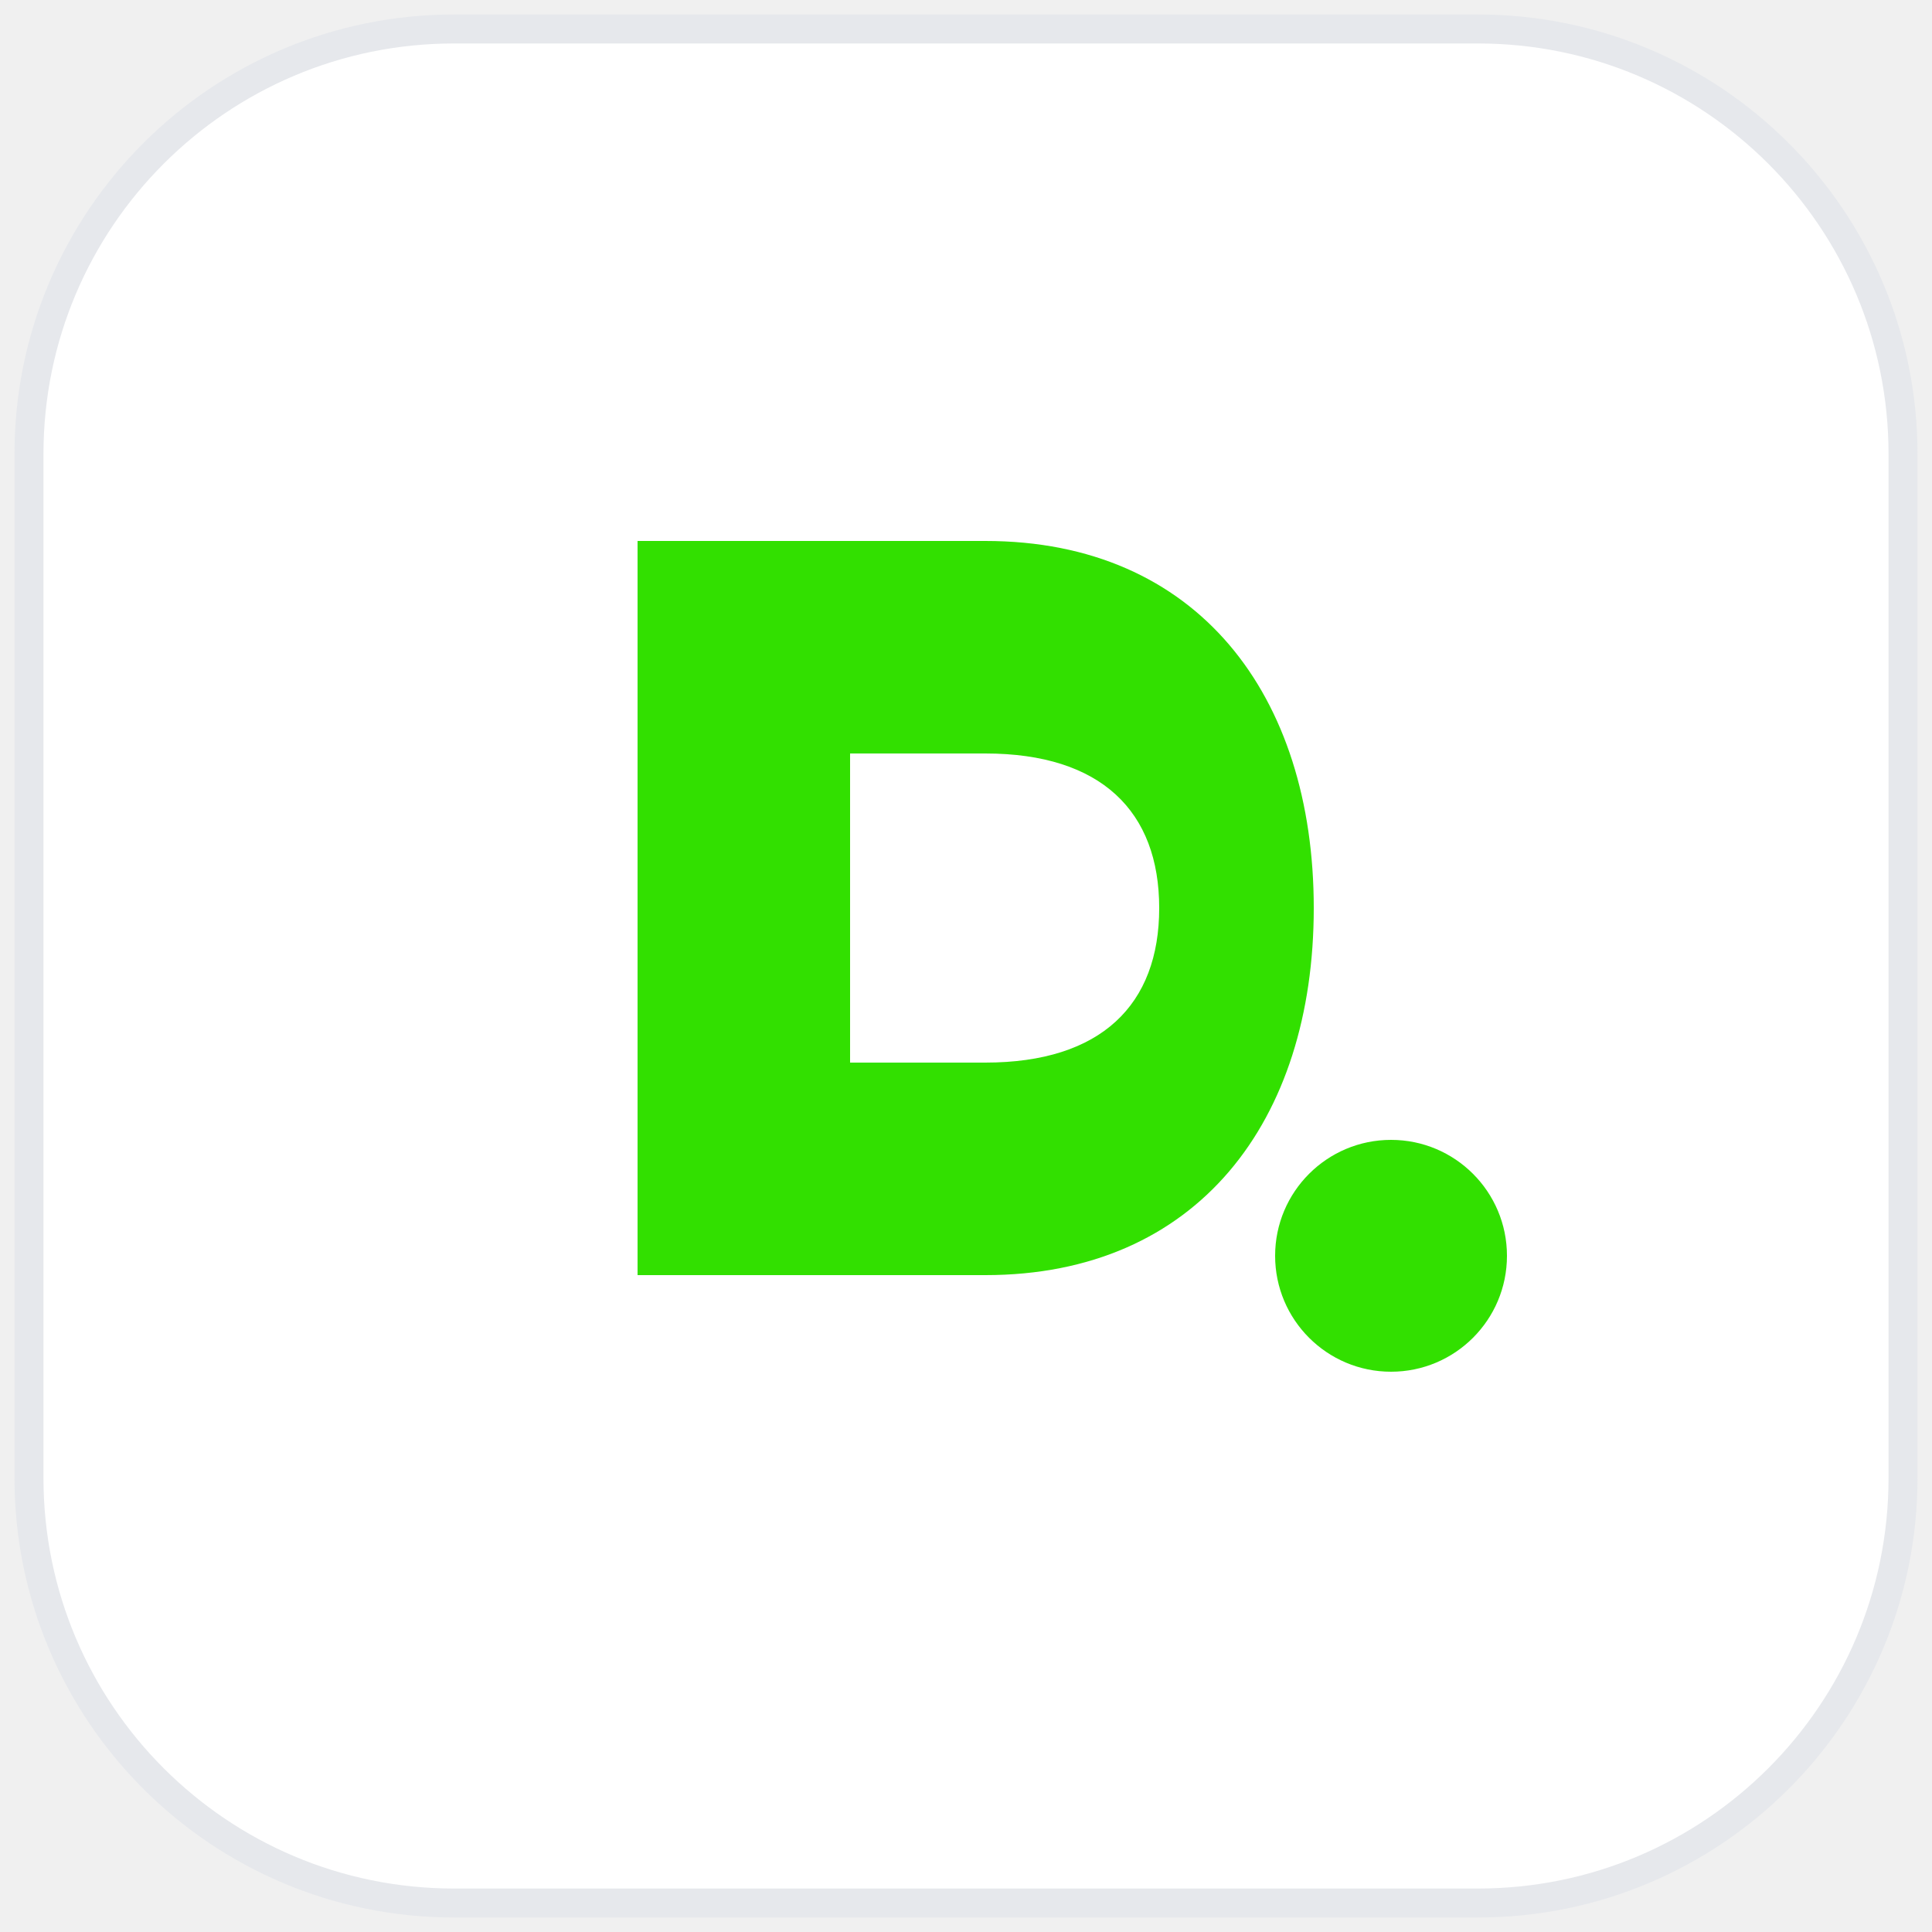
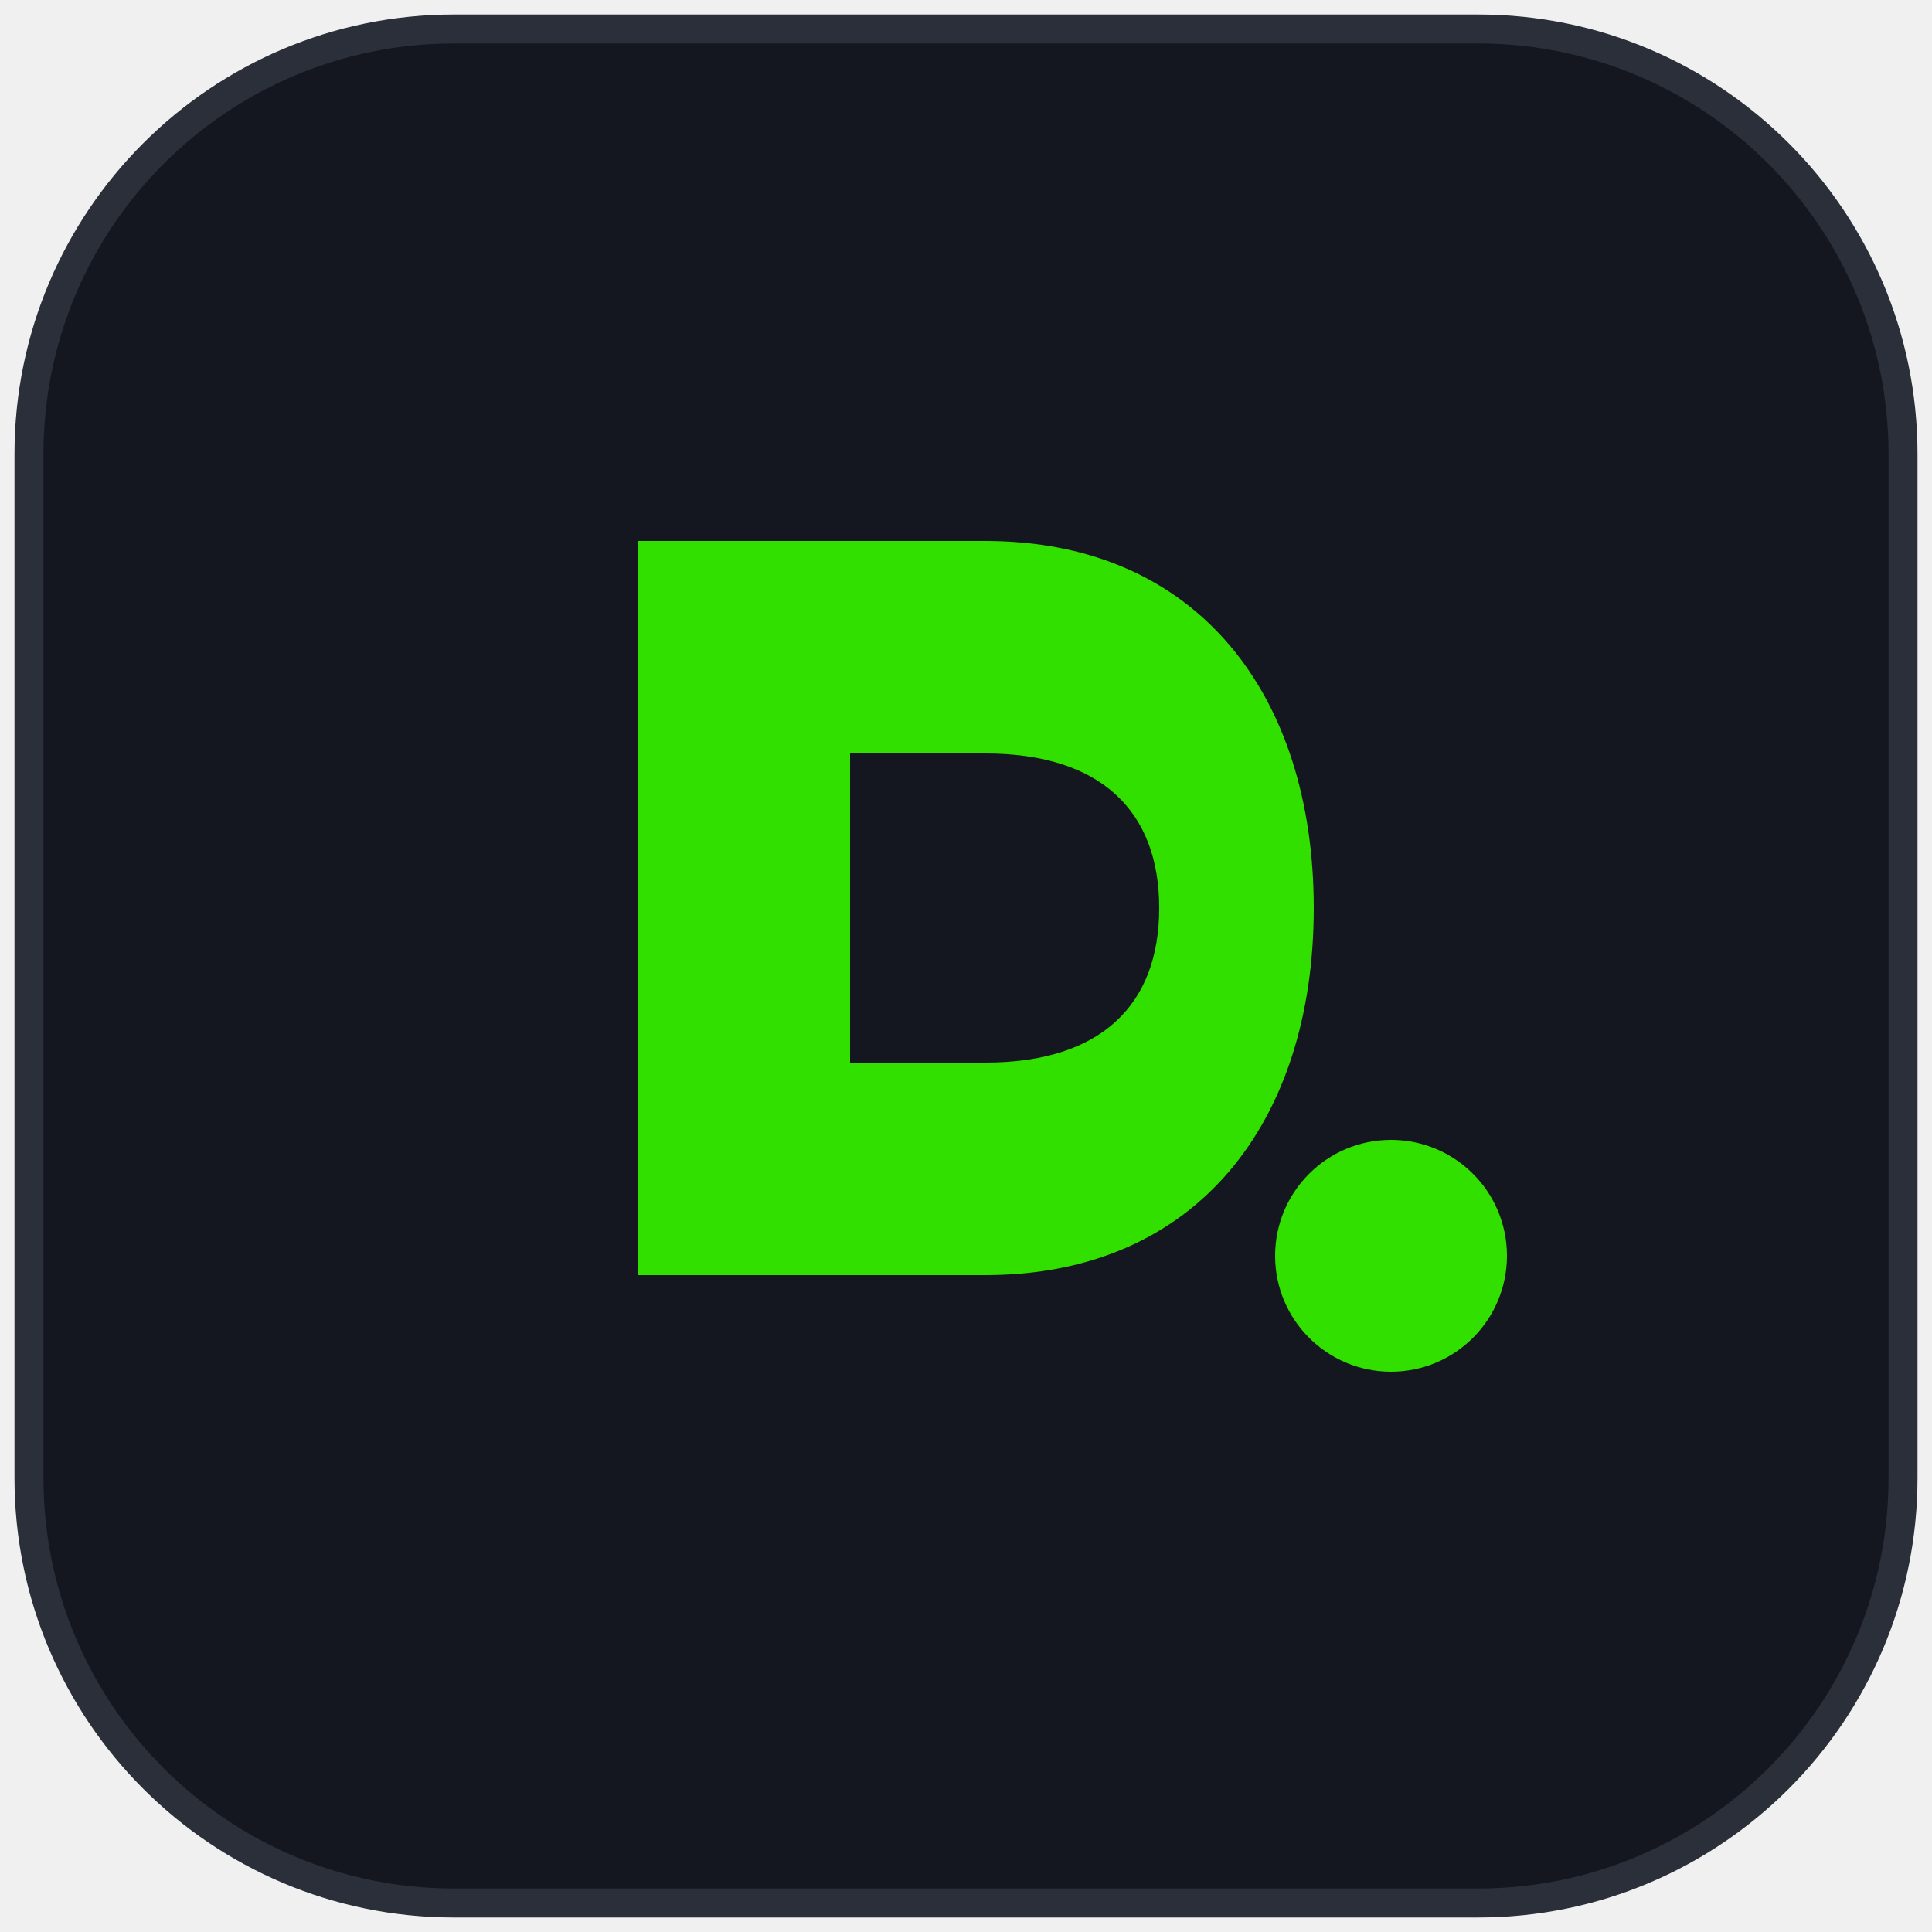
<svg xmlns="http://www.w3.org/2000/svg" viewBox="0 0 200 200" width="200" height="200">
-   <rect x="3" y="3" width="194" height="194" rx="44" fill="#ffffff" stroke="#E6E8EC" stroke-width="3" />
+   <rect x="3" y="3" width="194" height="194" rx="44" fill="#141720" stroke="#2A2F3A" stroke-width="3" />
  <path d="M66,56 L102,56 C124,56 136,72 136,94 C136,116 124,132 102,132 L66,132 Z M88,78 L102,78 C114,78 120,84 120,94 C120,104 114,110 102,110 L88,110 Z" fill="#32E000" fill-rule="evenodd" />
  <circle cx="144" cy="130" r="12" fill="#32E000" />
</svg>
